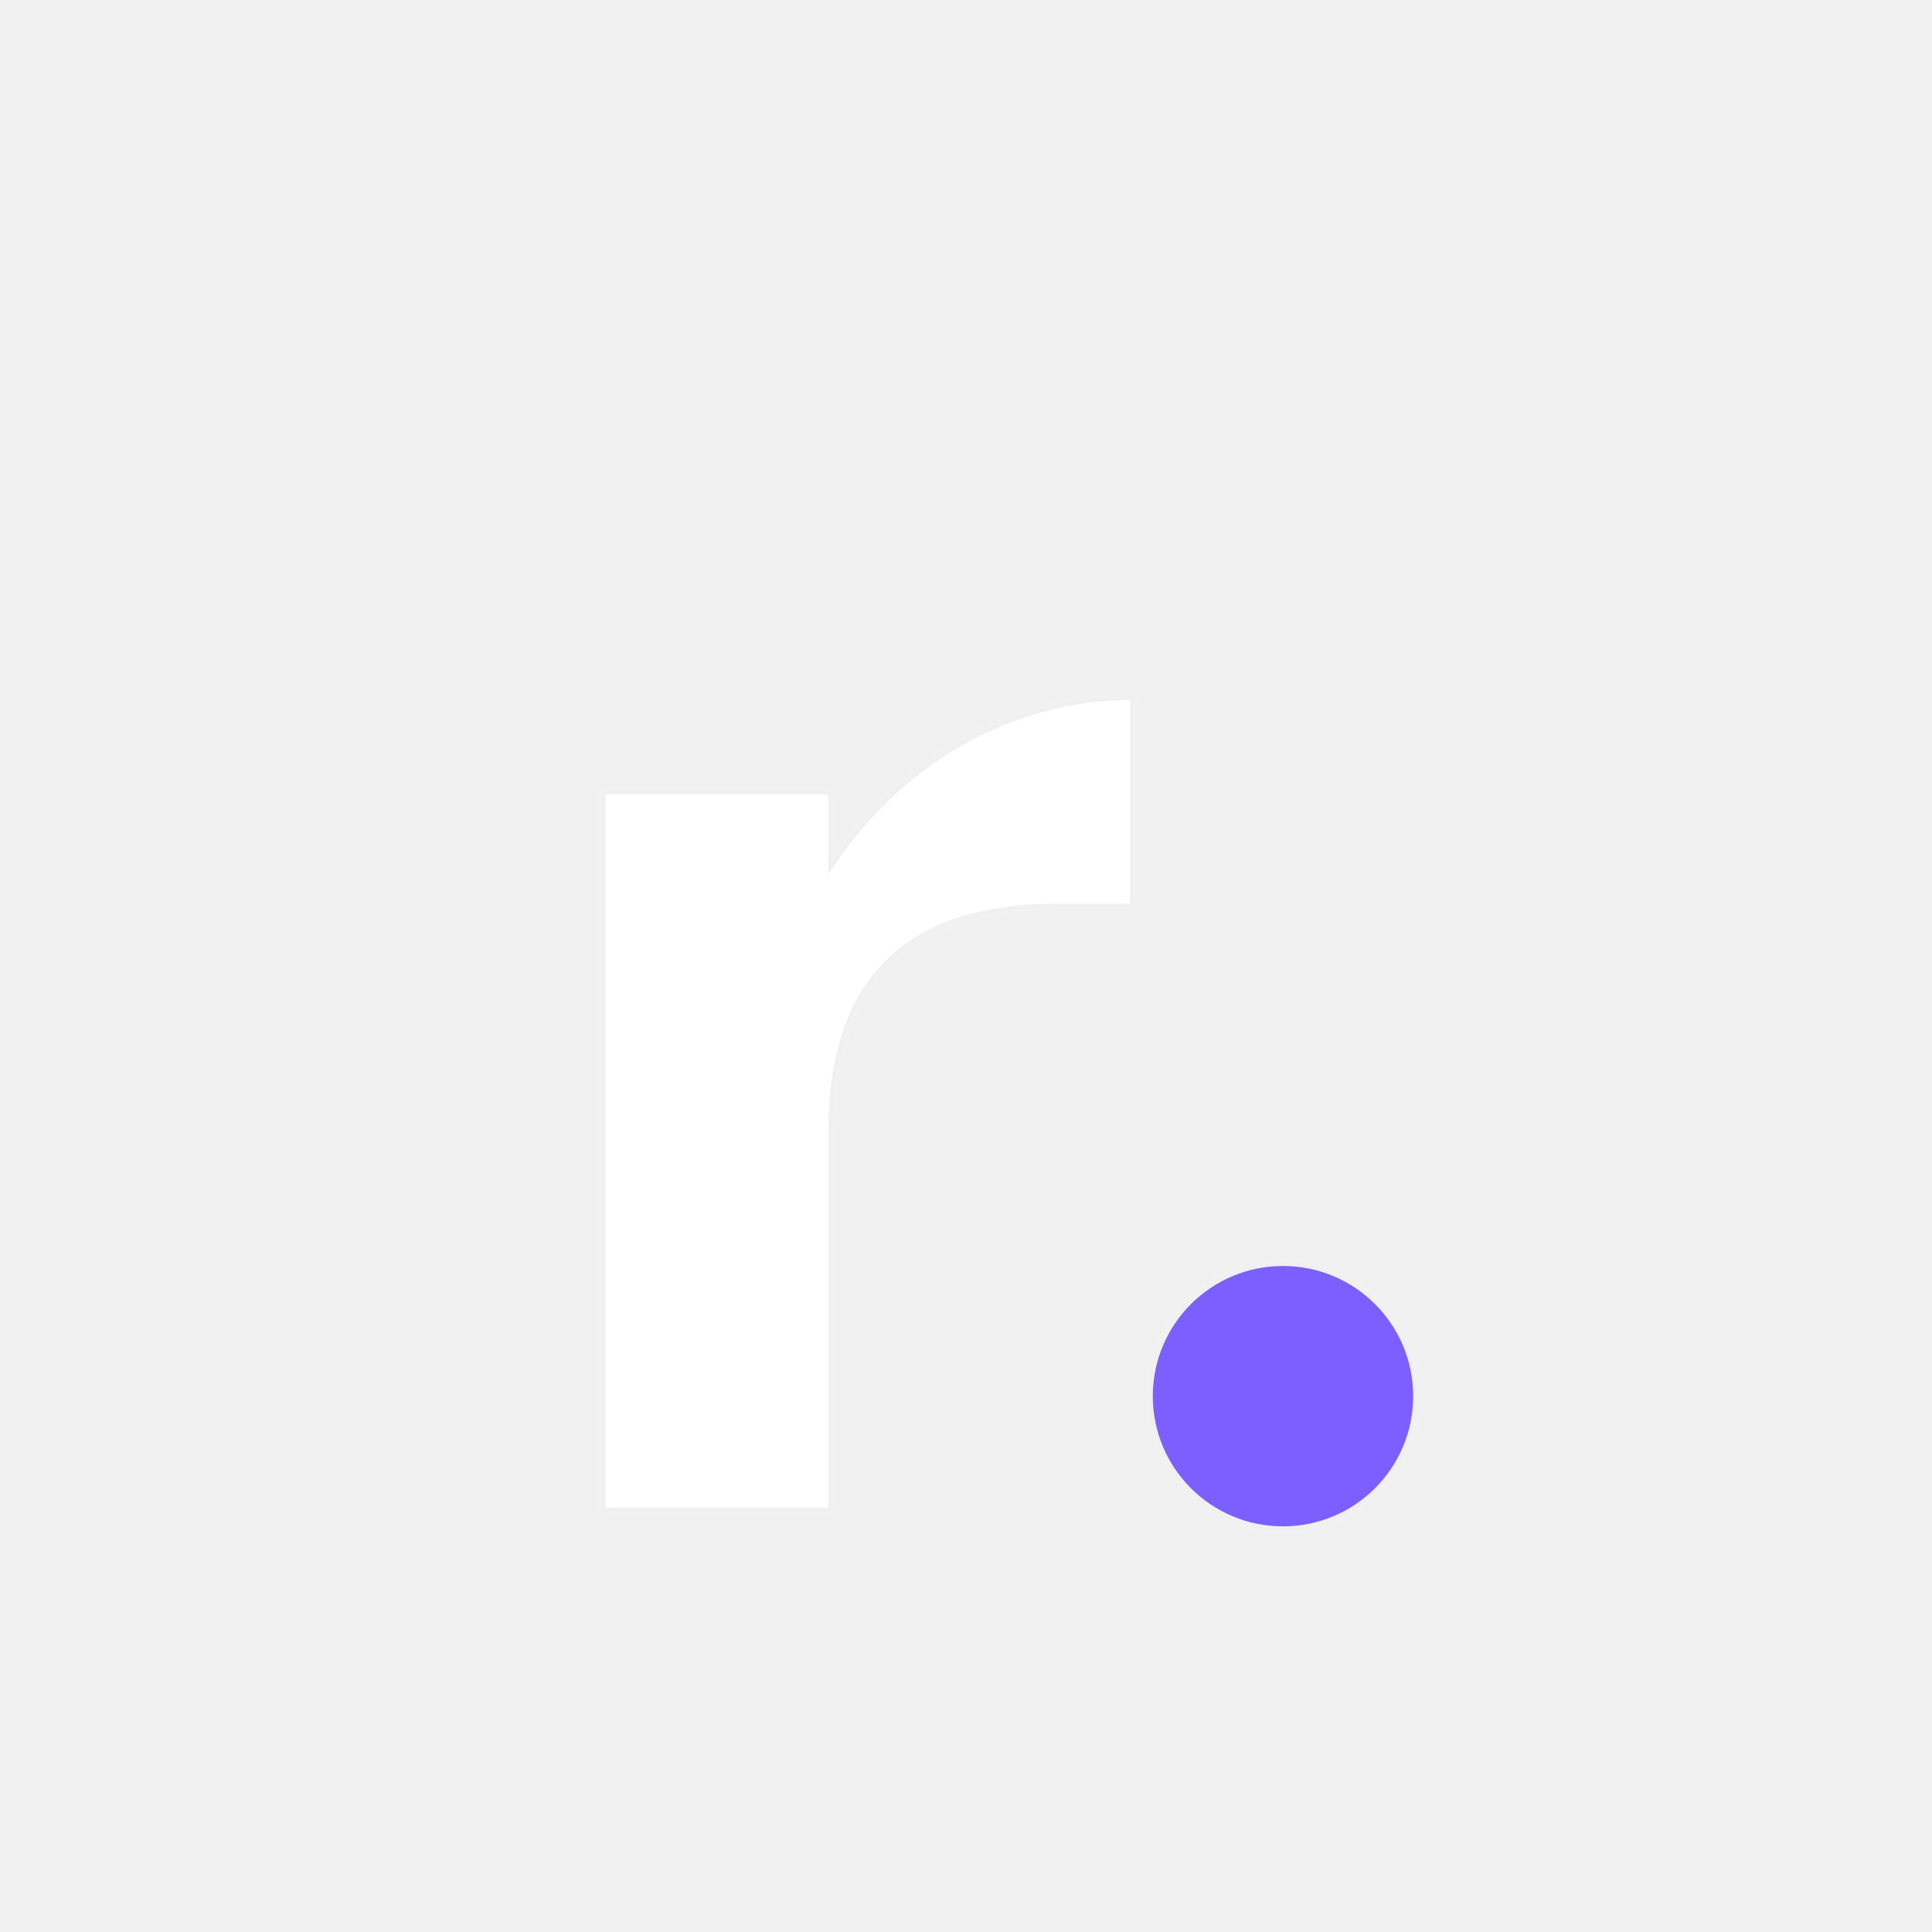
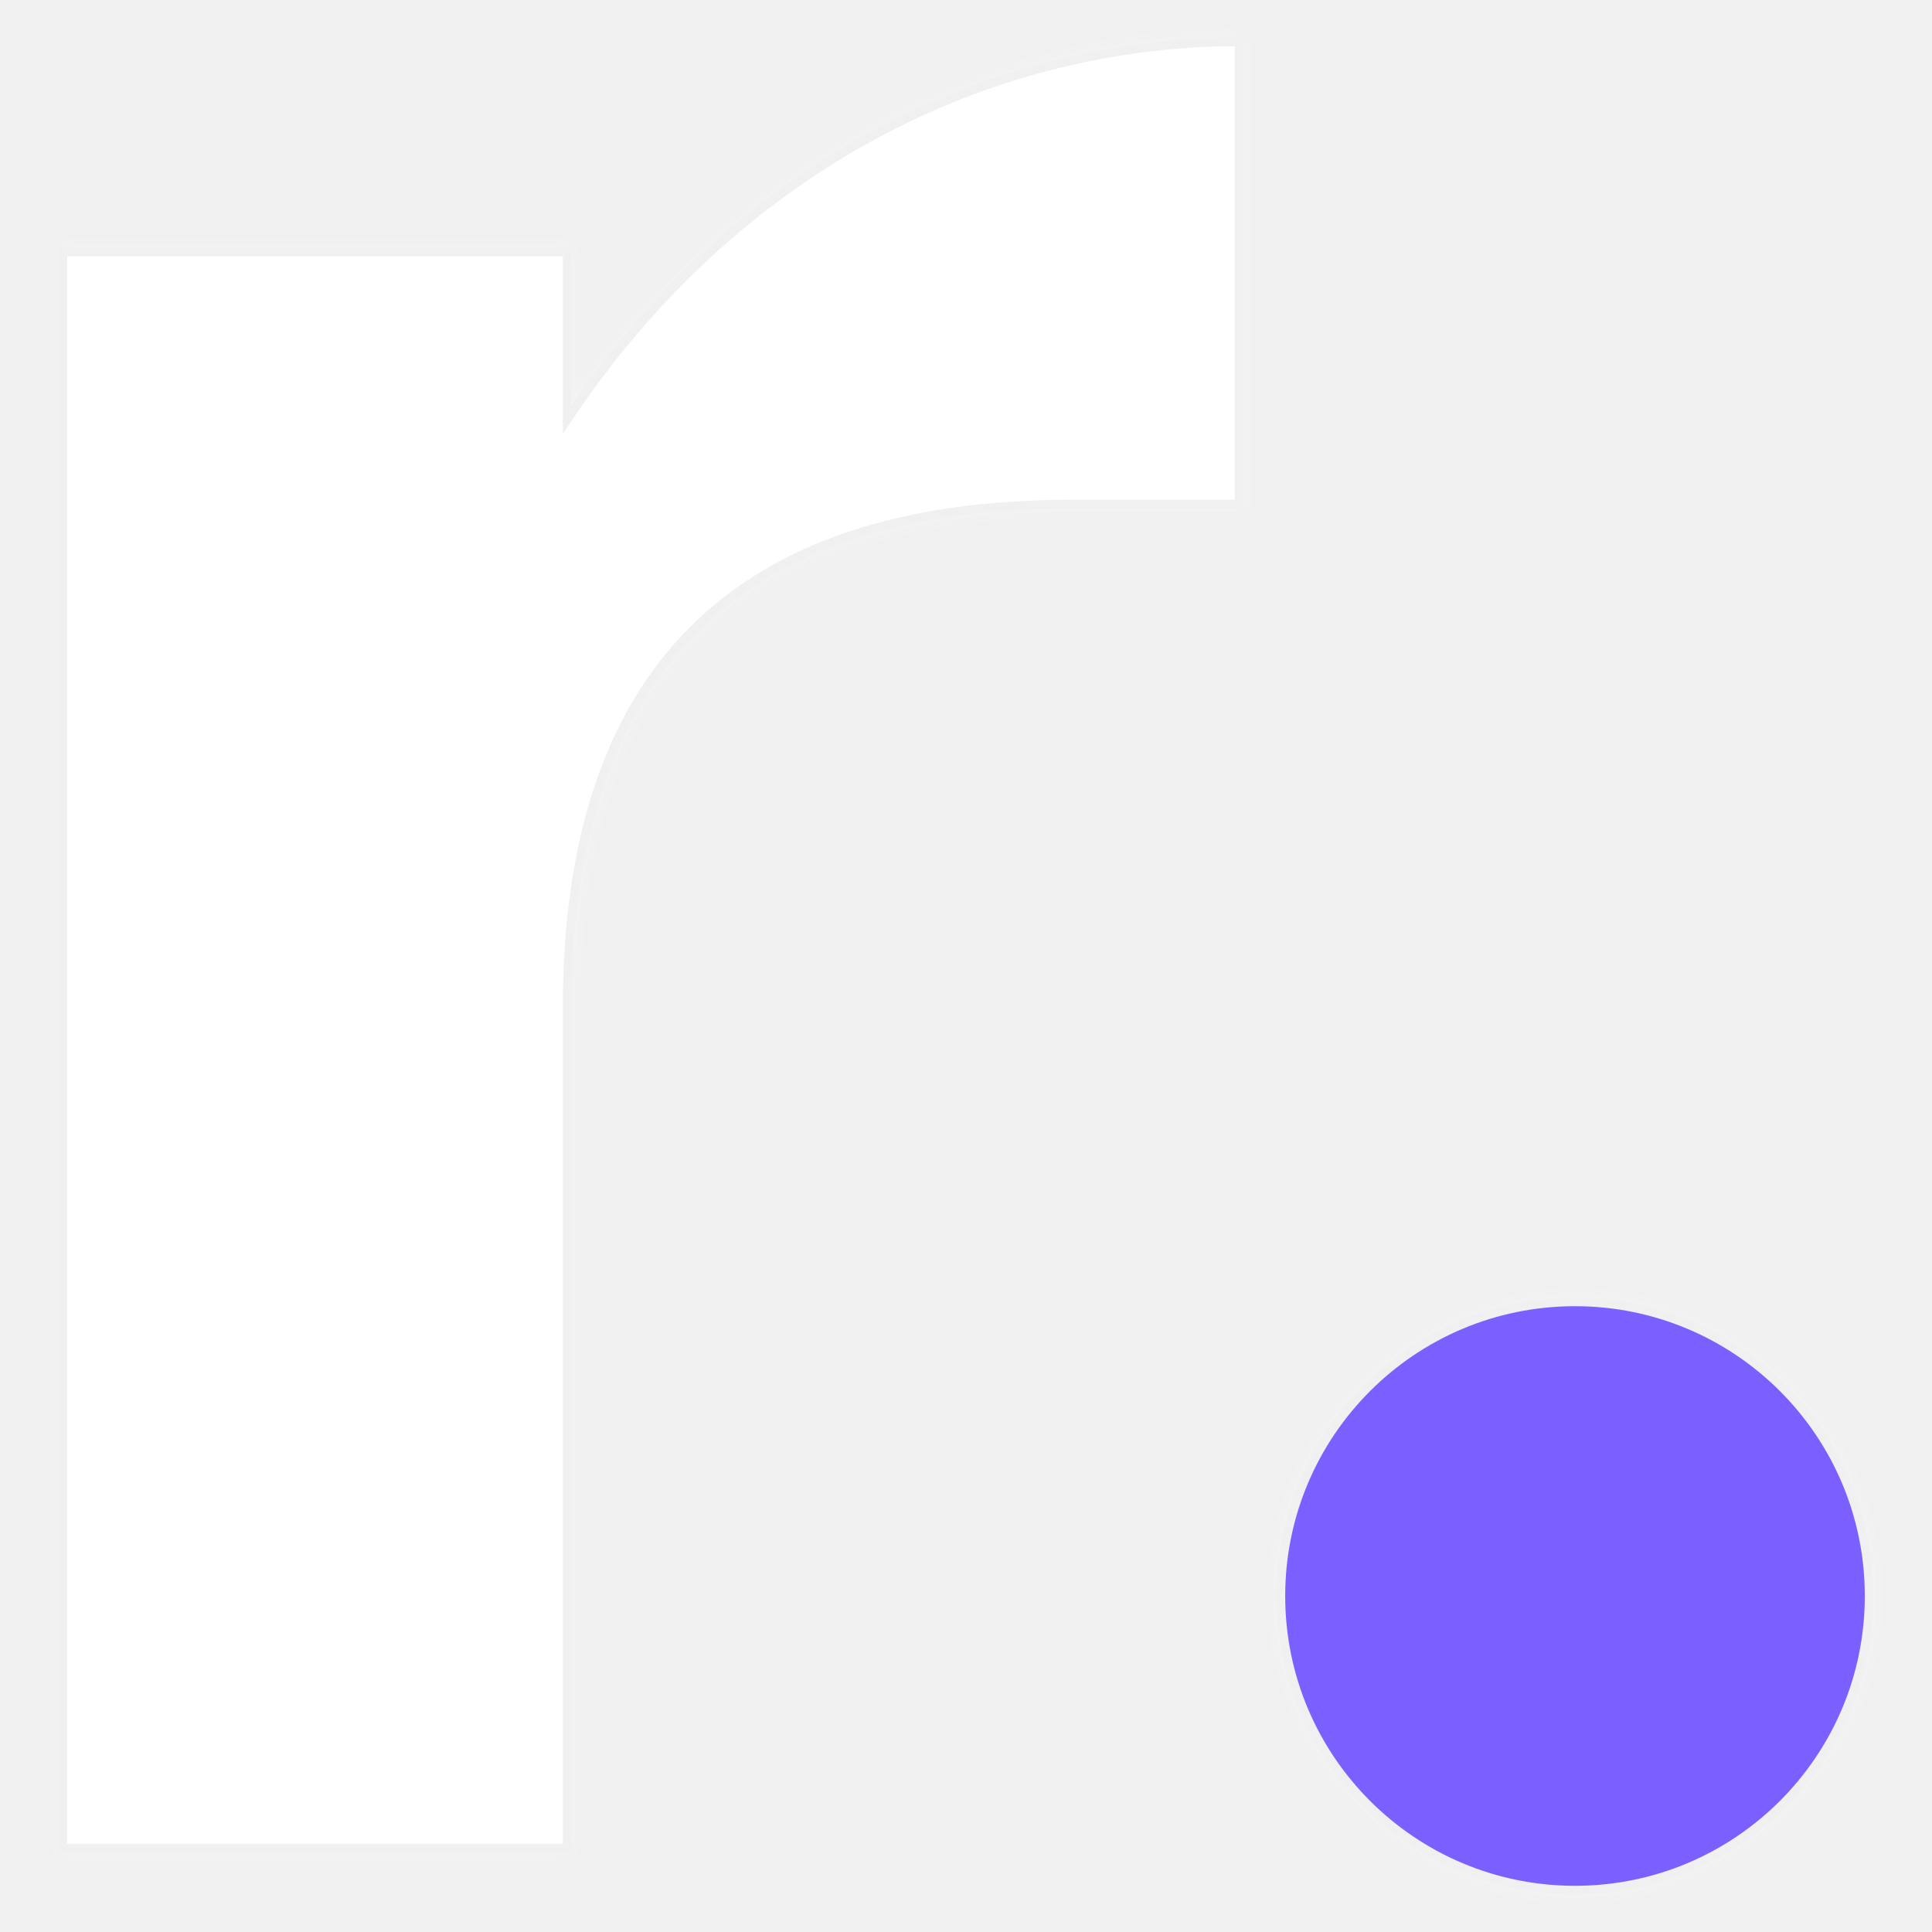
- <svg xmlns="http://www.w3.org/2000/svg" width="512" height="512" viewBox="0 0 512 512" fill="none">
+ <svg xmlns="http://www.w3.org/2000/svg" width="512" height="512" viewBox="155 180 225 230" fill="none">
  <g filter="drop-shadow(0 0 1px rgba(255, 255, 255, 0.3))">
    <path d="M160 210V400H220V300C220 260 240 240 280 240H300V185C270 185 240 200 220 230V210H160Z" fill="white" stroke="#F0F0F0" stroke-width="1" />
    <circle cx="340" cy="370" r="35" fill="#7B61FF" stroke="#F0F0F0" stroke-width="1" />
  </g>
</svg>
